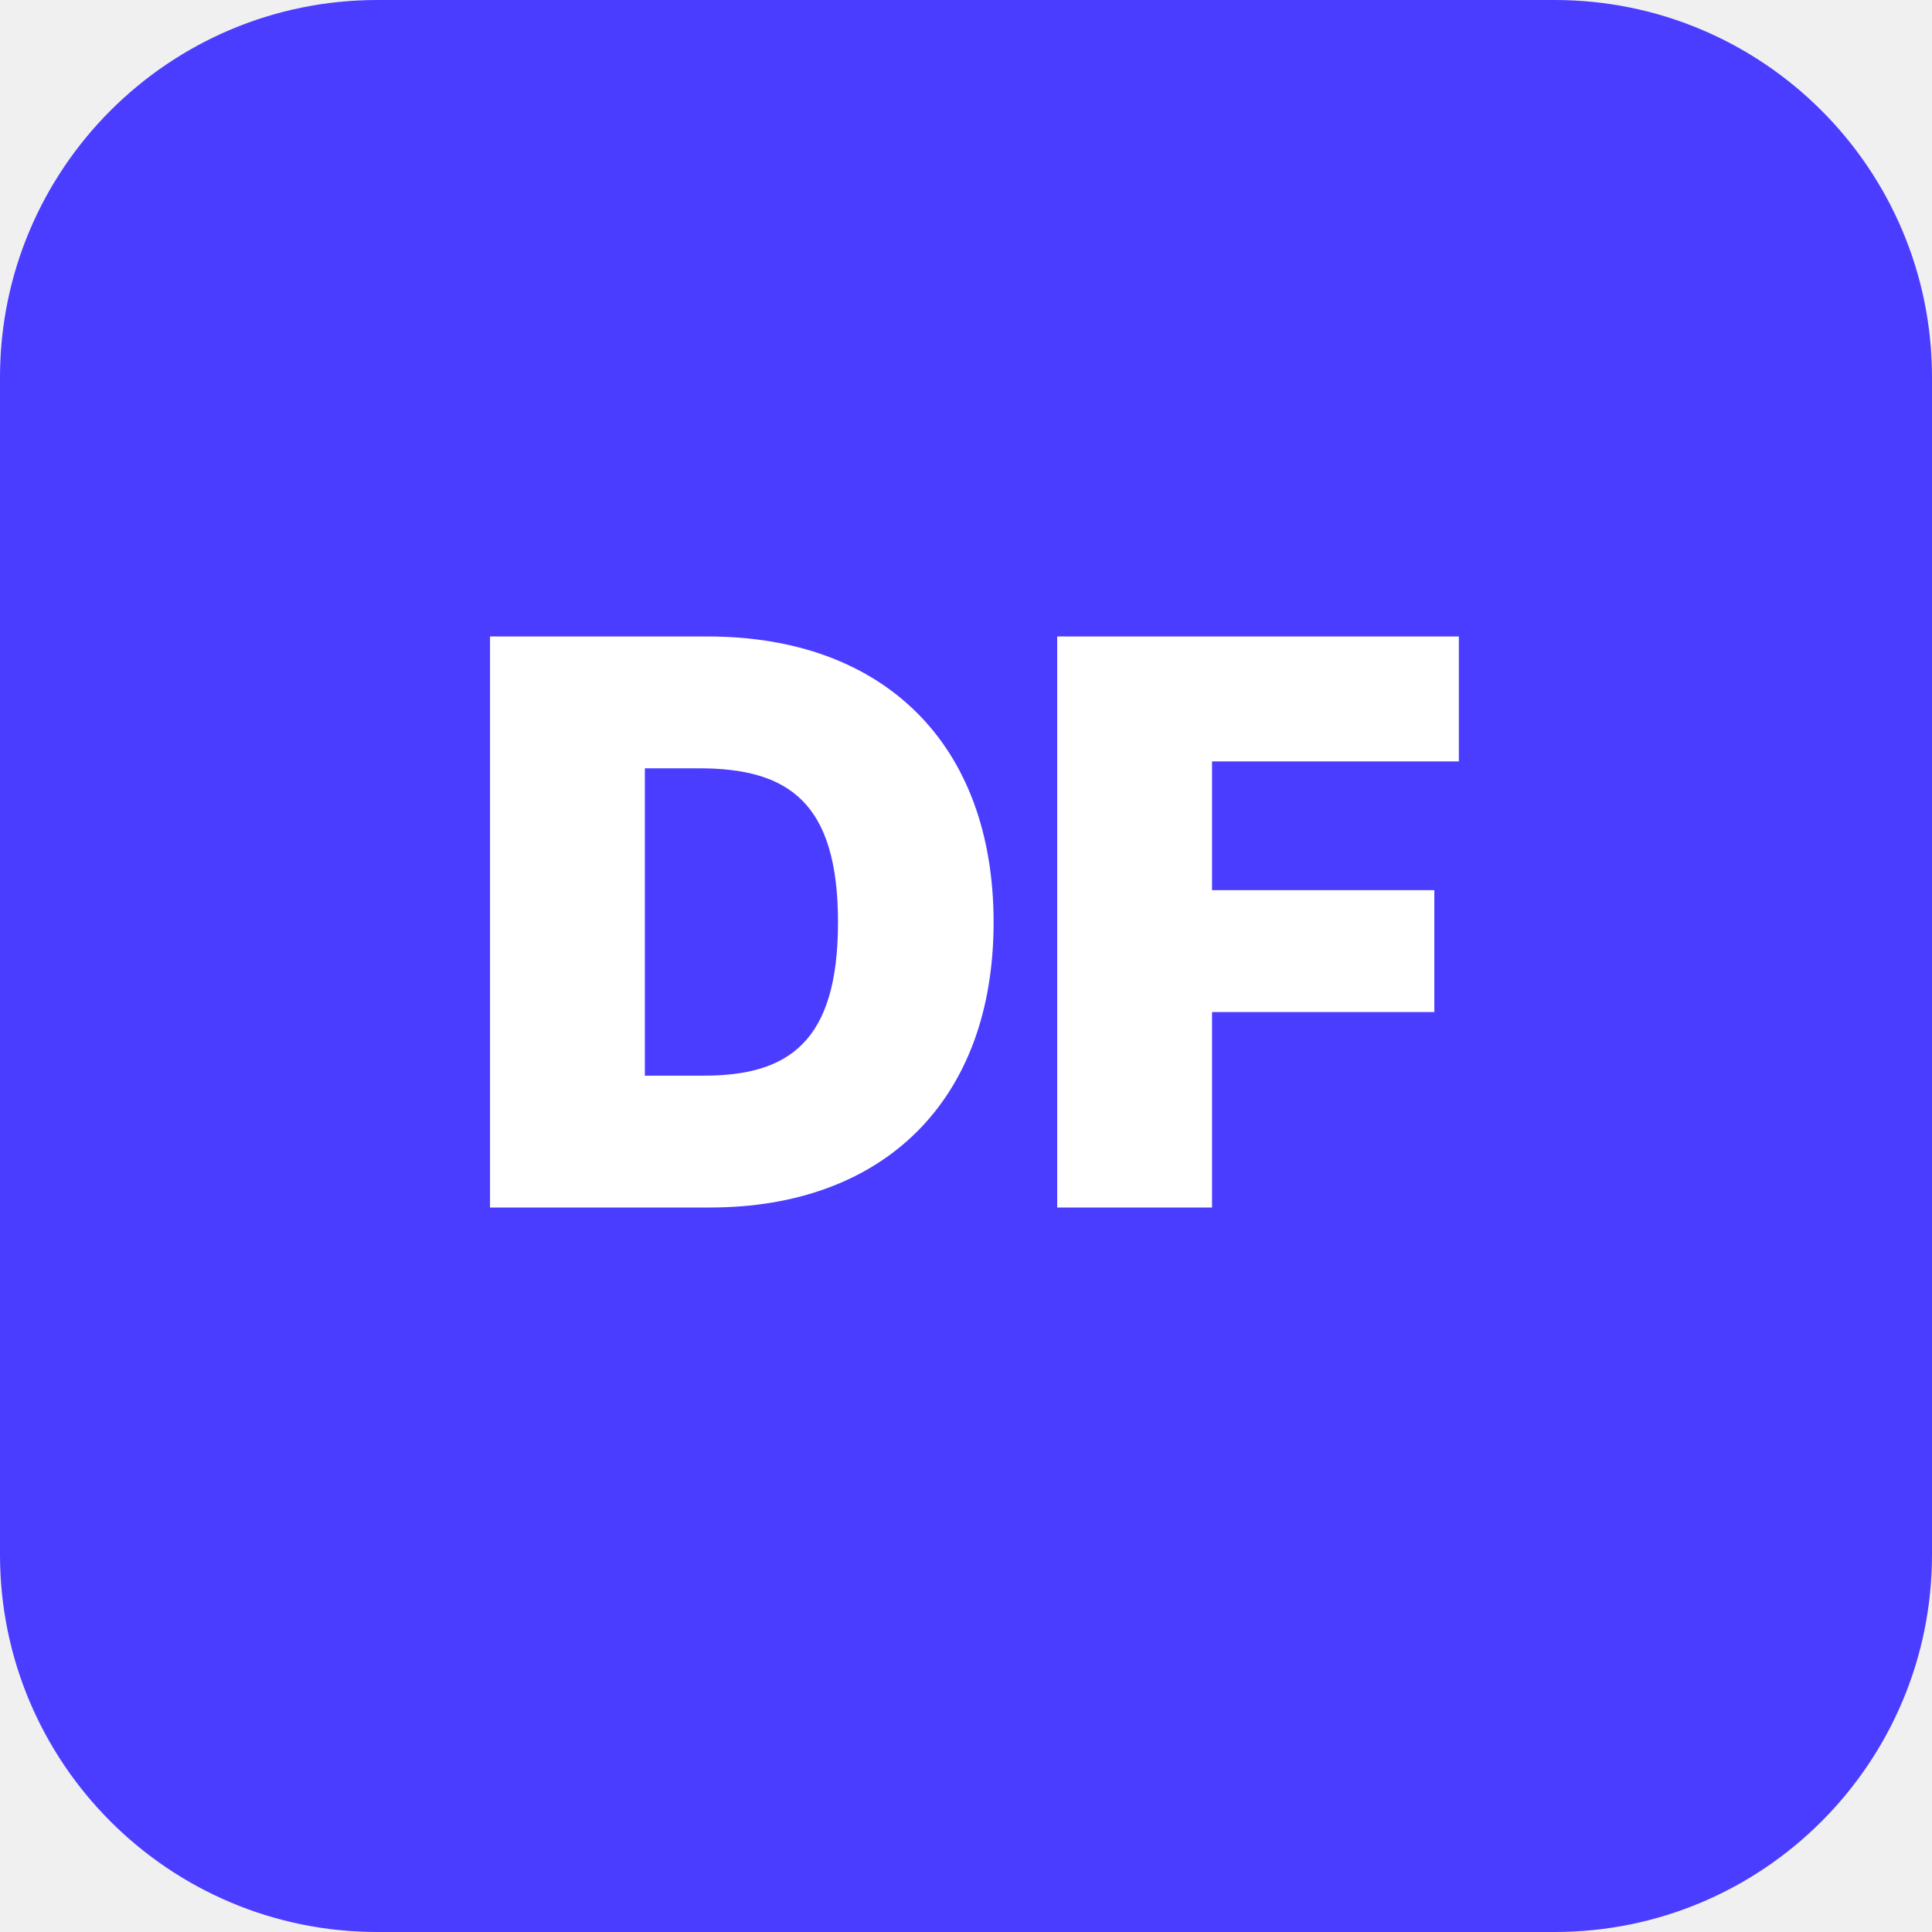
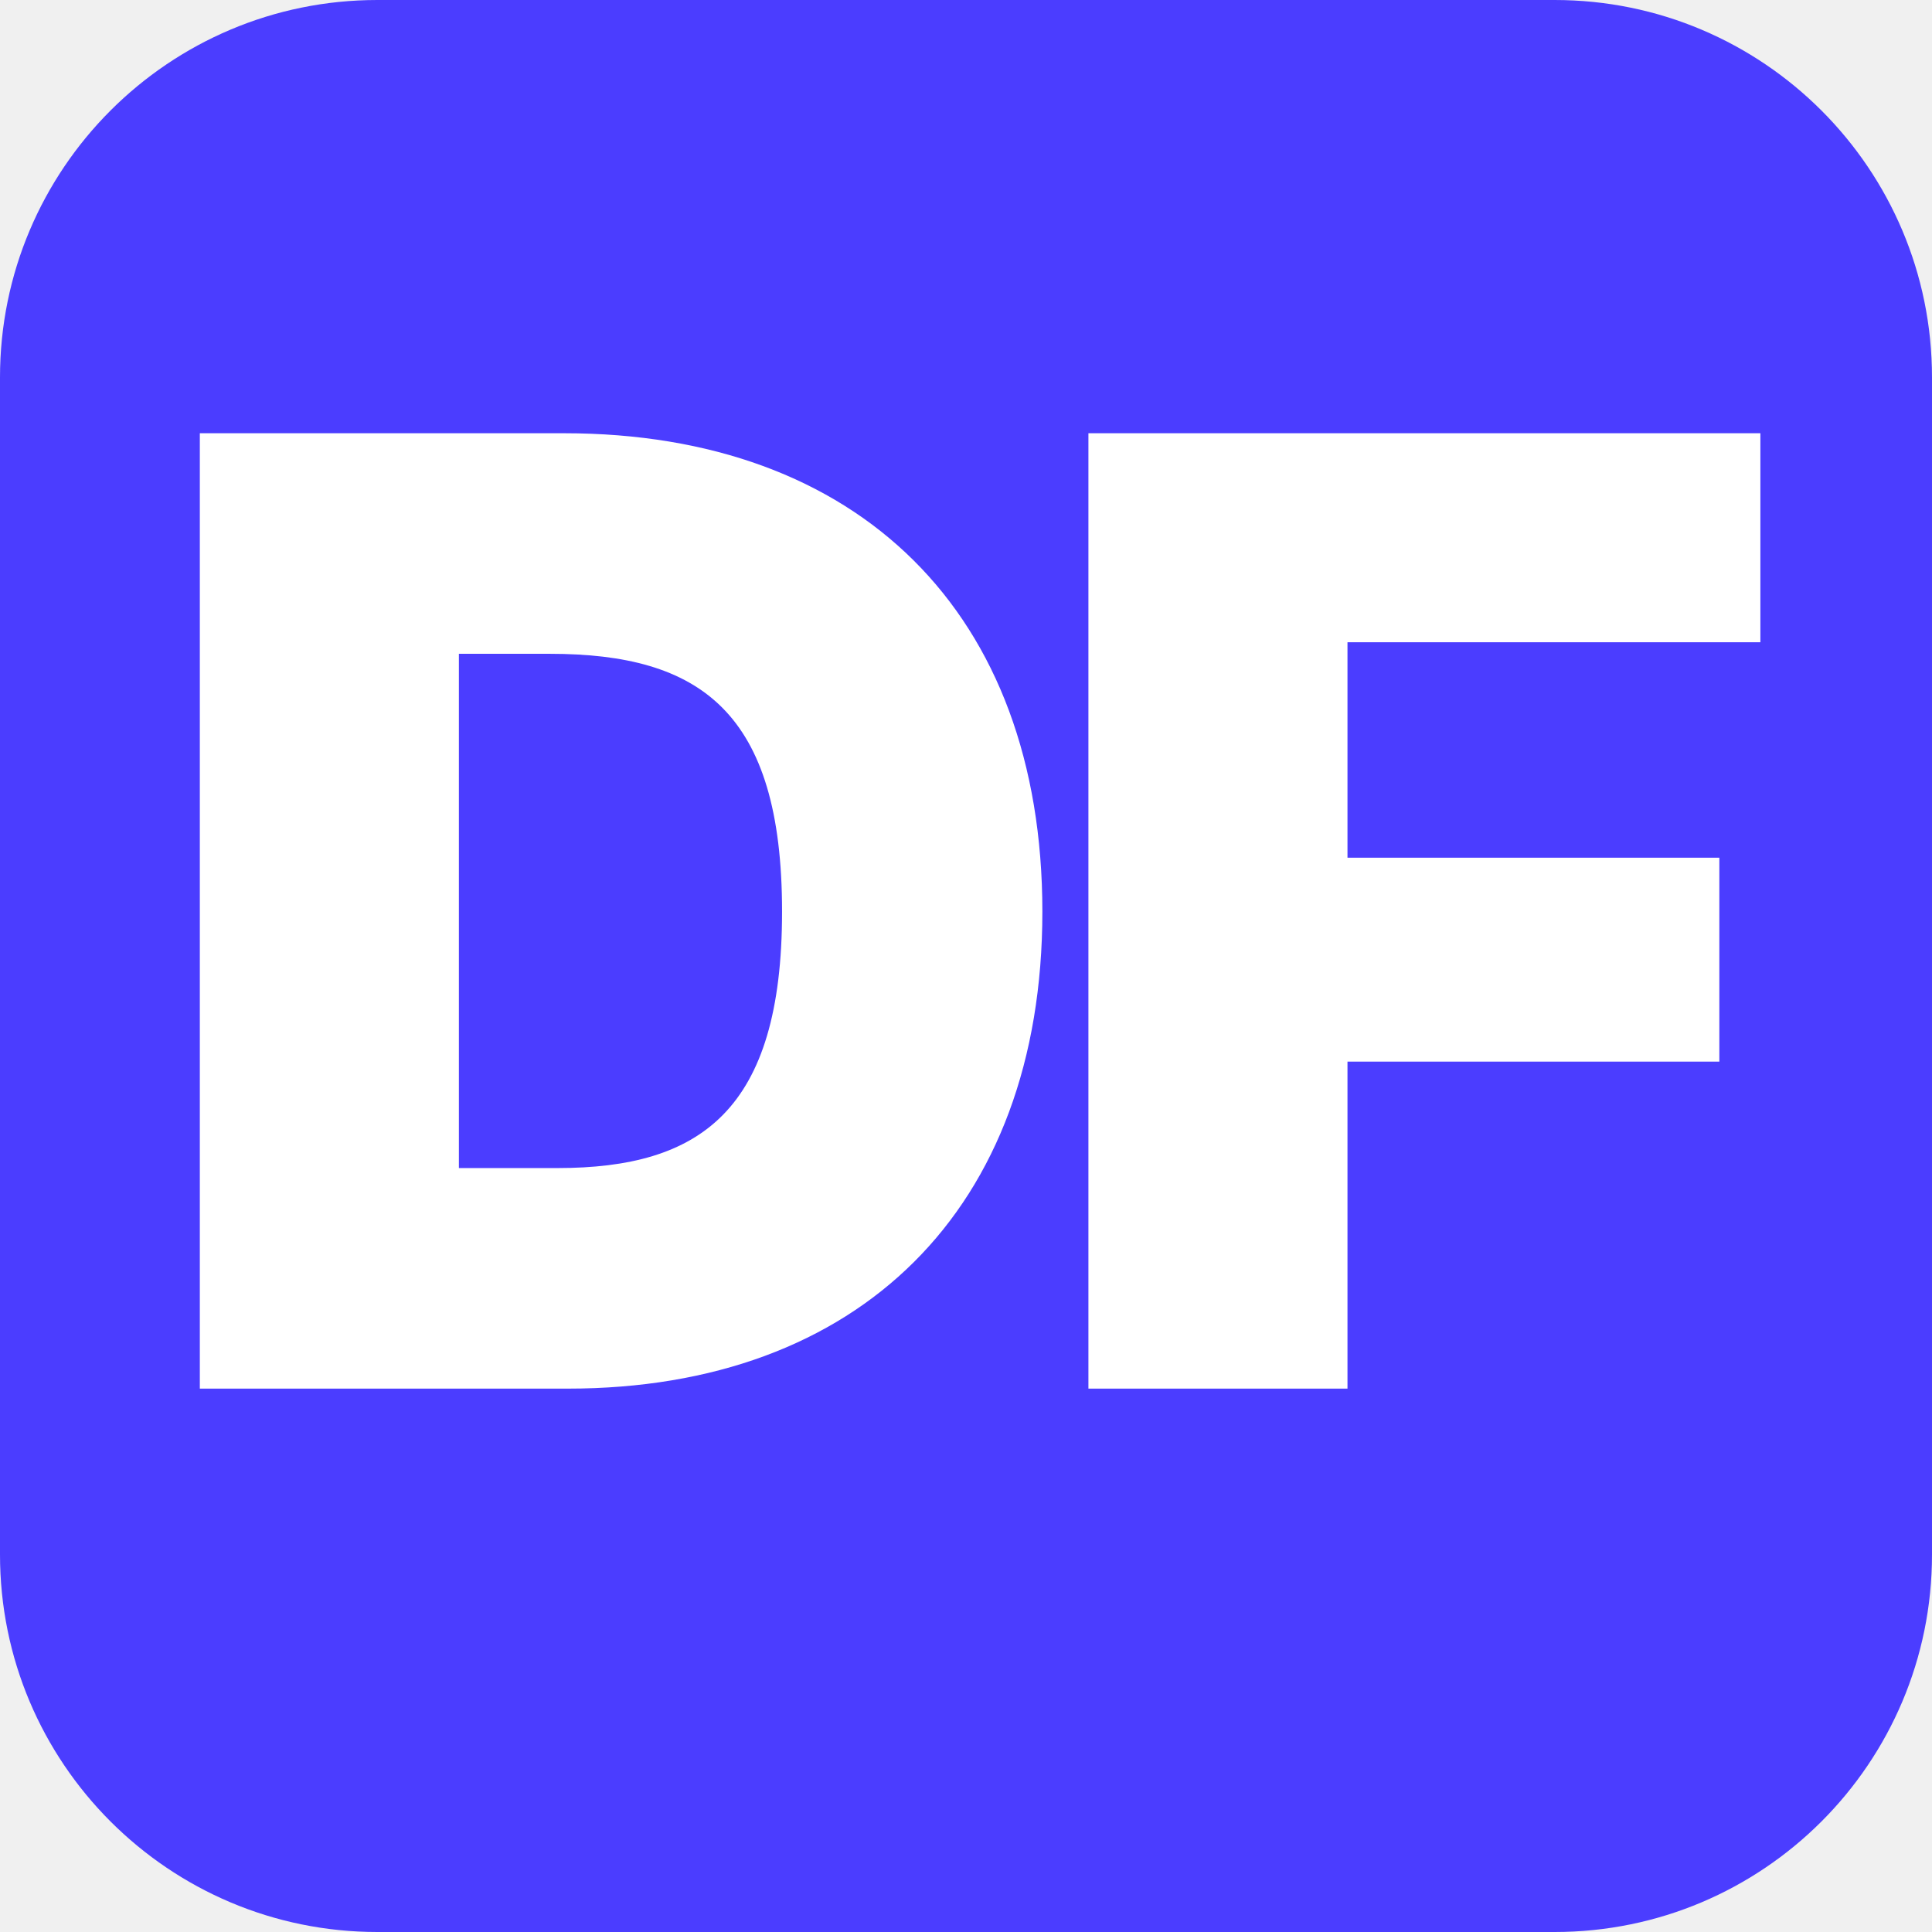
<svg xmlns="http://www.w3.org/2000/svg" viewBox="0 0 512 512">
  <rect width="512" height="512" rx="100" fill="#4B3DFF" />
-   <text x="256" y="320" font-family="-apple-system, BlinkMacSystemFont, sans-serif" font-size="208" font-weight="900" text-anchor="middle" fill="#fff">DF</text>
+   <text x="256" y="368" font-family="-apple-system, BlinkMacSystemFont, sans-serif" font-size="348" font-weight="900" text-anchor="middle" letter-spacing="-16" fill="#fff">DF</text>
</svg>
